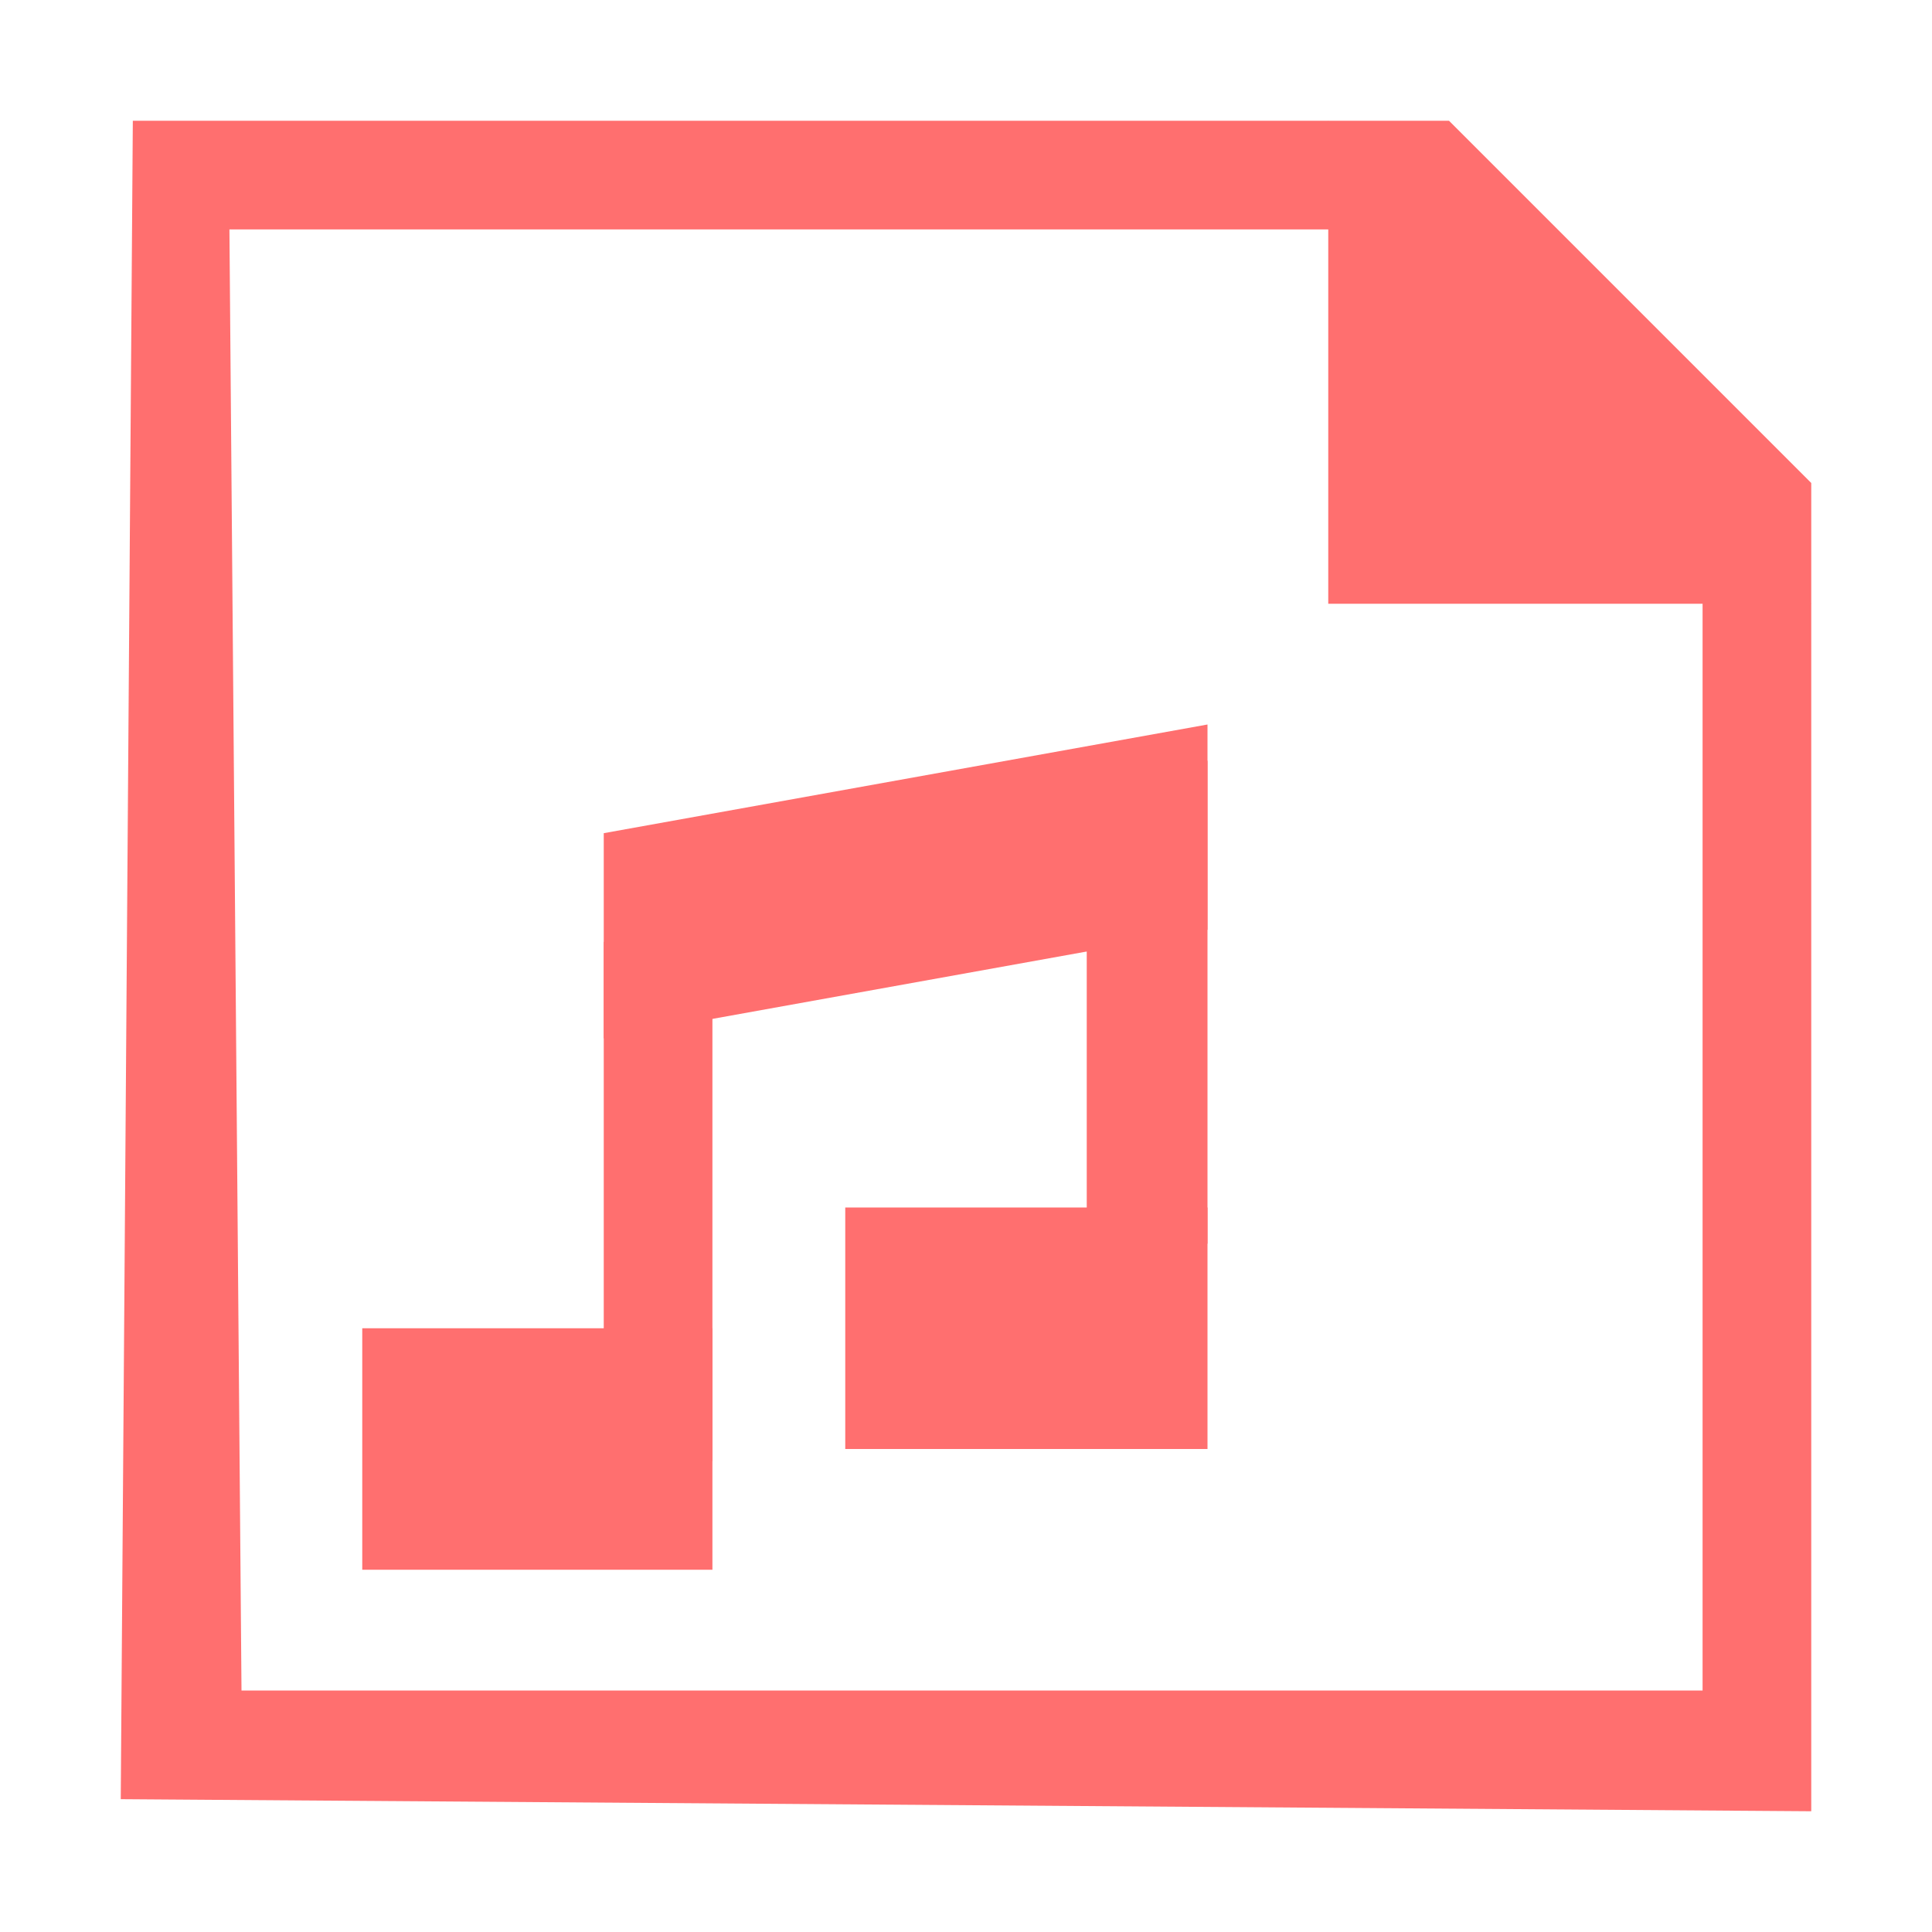
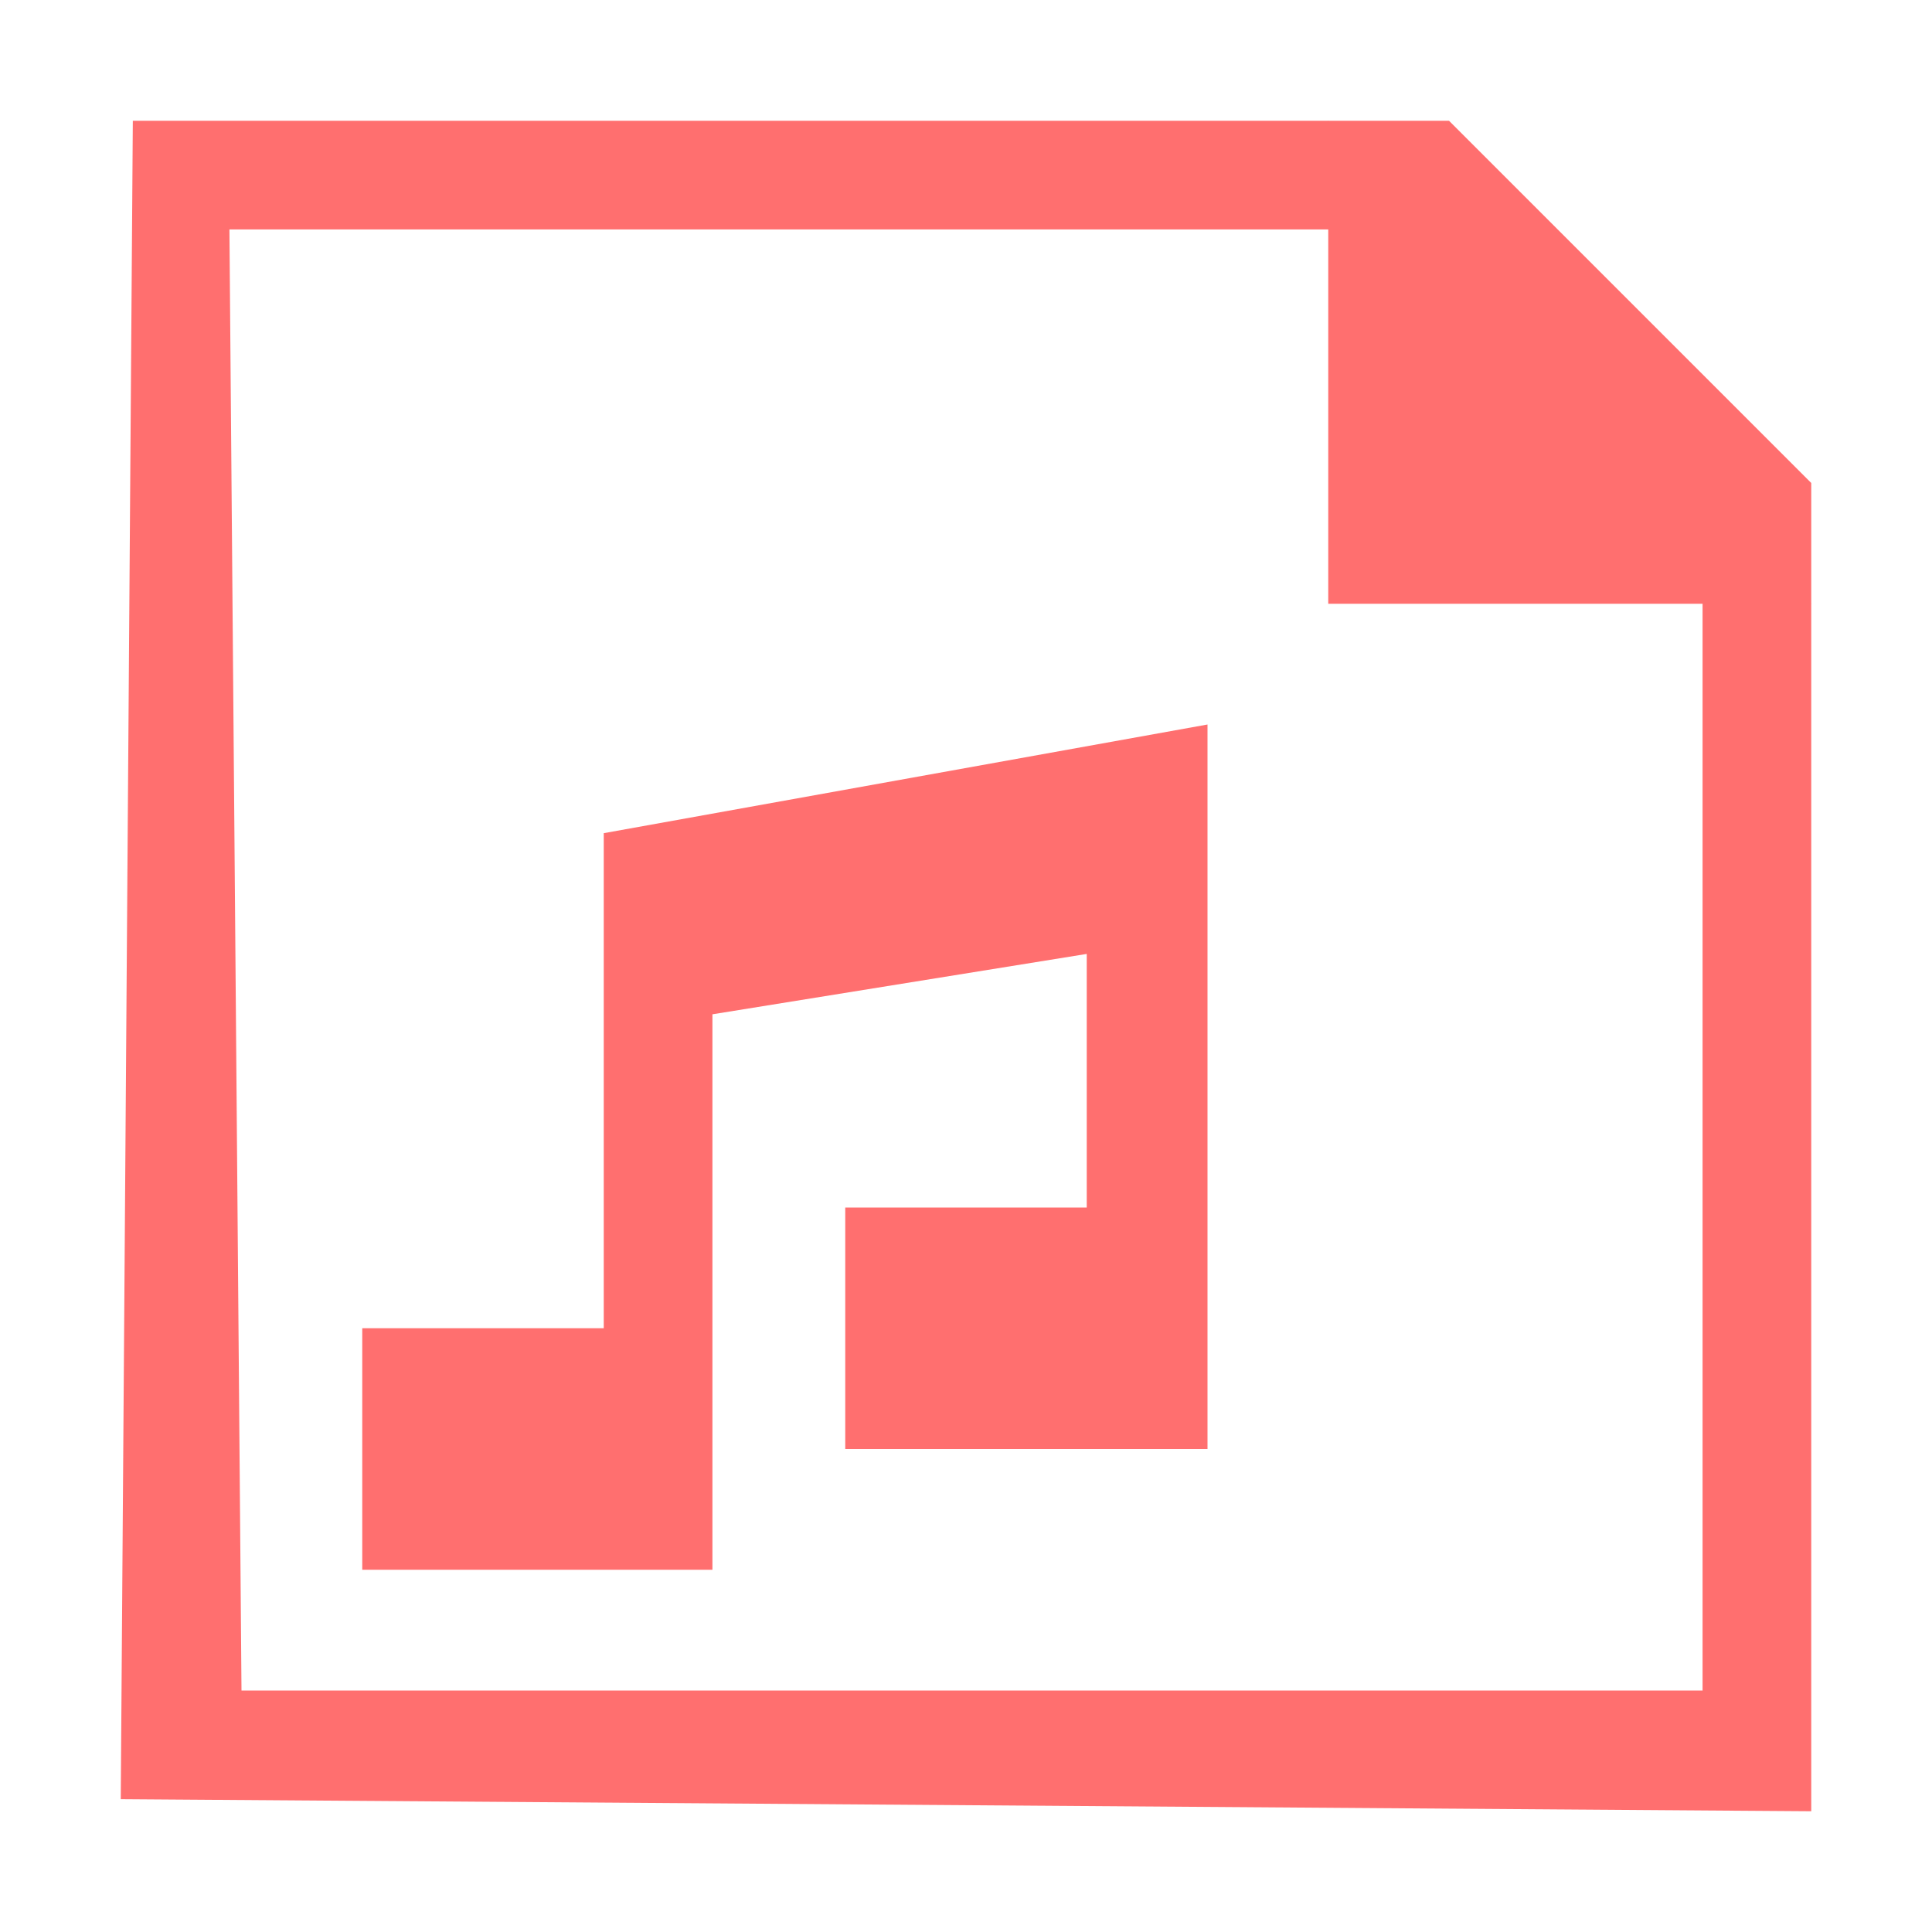
<svg xmlns="http://www.w3.org/2000/svg" version="1.1" id="_x35_753feb3-ed8e-42b6-a282-ef3c28c87e7d" x="0px" y="0px" viewBox="0 0 16 16" style="enable-background:new 0 0 16 16;" xml:space="preserve">
  <style type="text/css">
	.st0{fill:#FF6F6F;}
</style>
  <g>
    <path class="st0" d="M1.9,1.9h9.7l2.5,2.4V14H2L1.9,1.9 M1.1,1L1,14.9L15,15V4l-3-3H1.1L1.1,1z" />
  </g>
  <polygon class="st0" points="15,5 11,5 11,1 " />
-   <rect x="3" y="11" class="st0" width="2.9" height="2" />
-   <rect x="5" y="7.8" class="st0" width="0.9" height="4.3" />
-   <rect x="9" y="6.3" class="st0" width="1" height="4" />
-   <rect x="7" y="10" class="st0" width="3" height="2" />
-   <polygon class="st0" points="5,6.9 10,6 10,7.7 5,8.6 " />
+   <polygon class="st0" points="5,6.9 5,7.8 5,8.6 5,11 3,11 3,13 5.9,13 5.9,12.1 5.9,11 5.9,8.4 9,7.9 9,10 7,10 7,12 10,12 10,10.3   10,10 10,7.7 10,6.3 10,6 " />
</svg>
